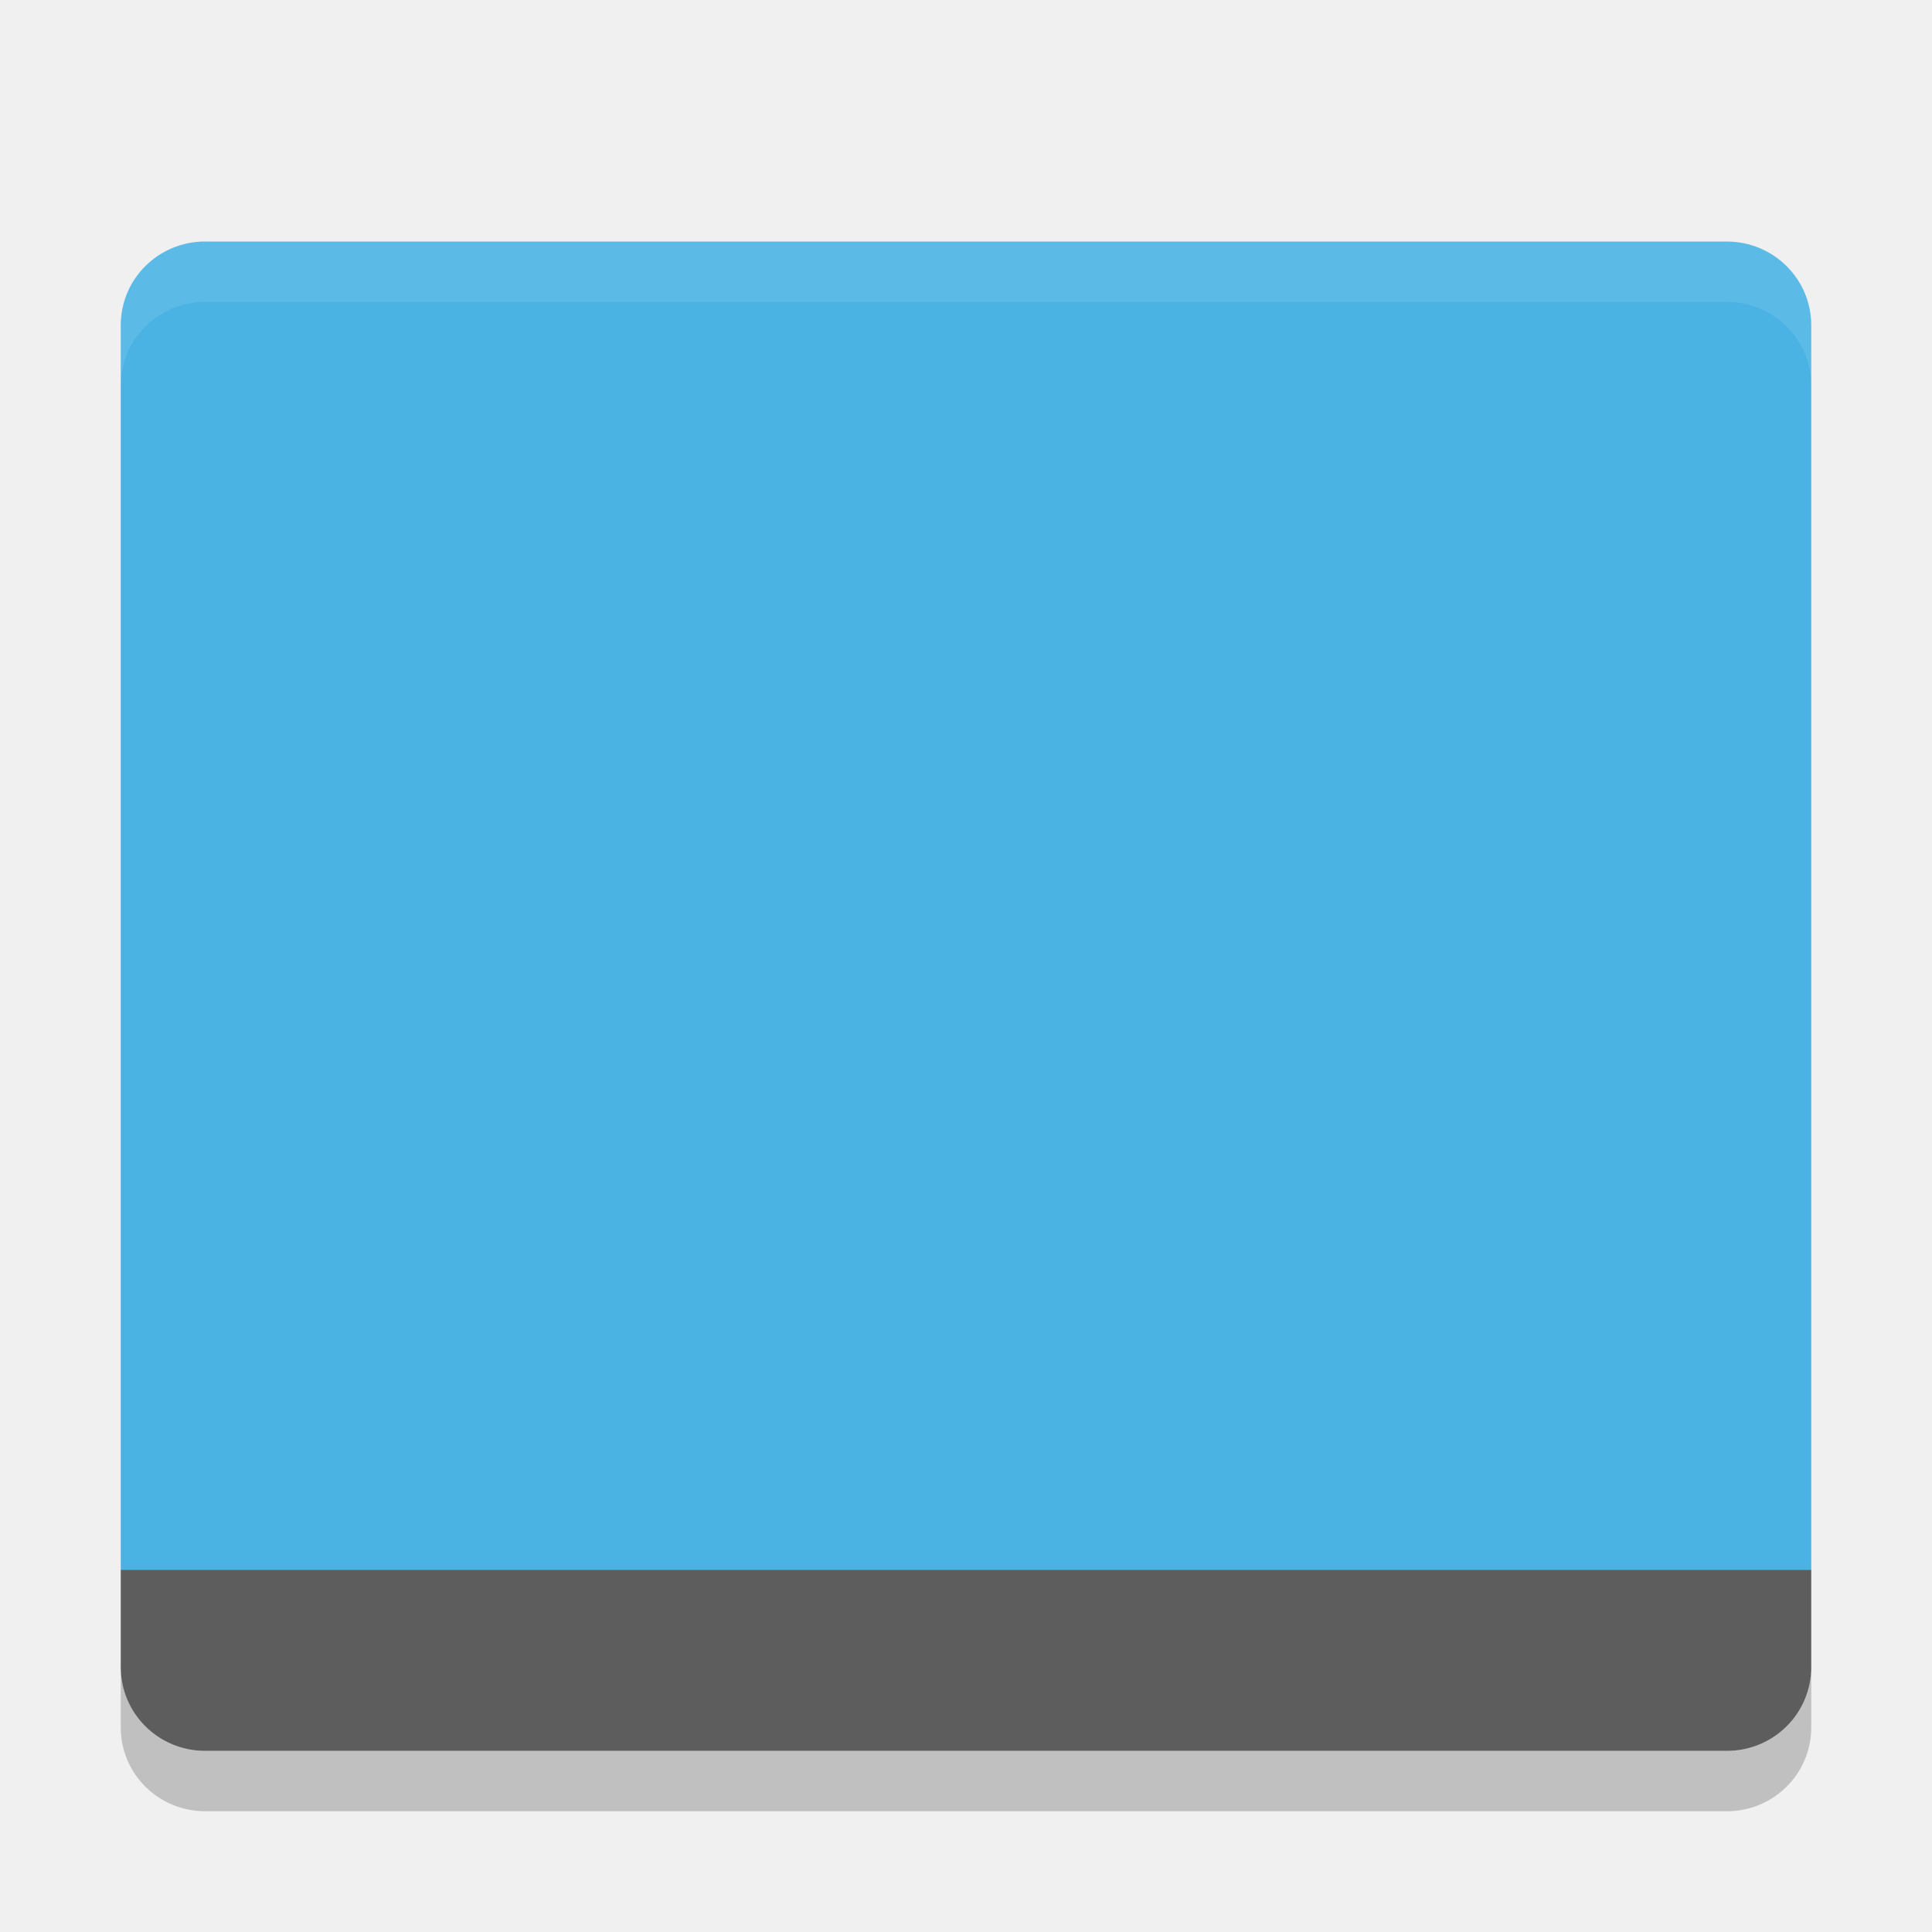
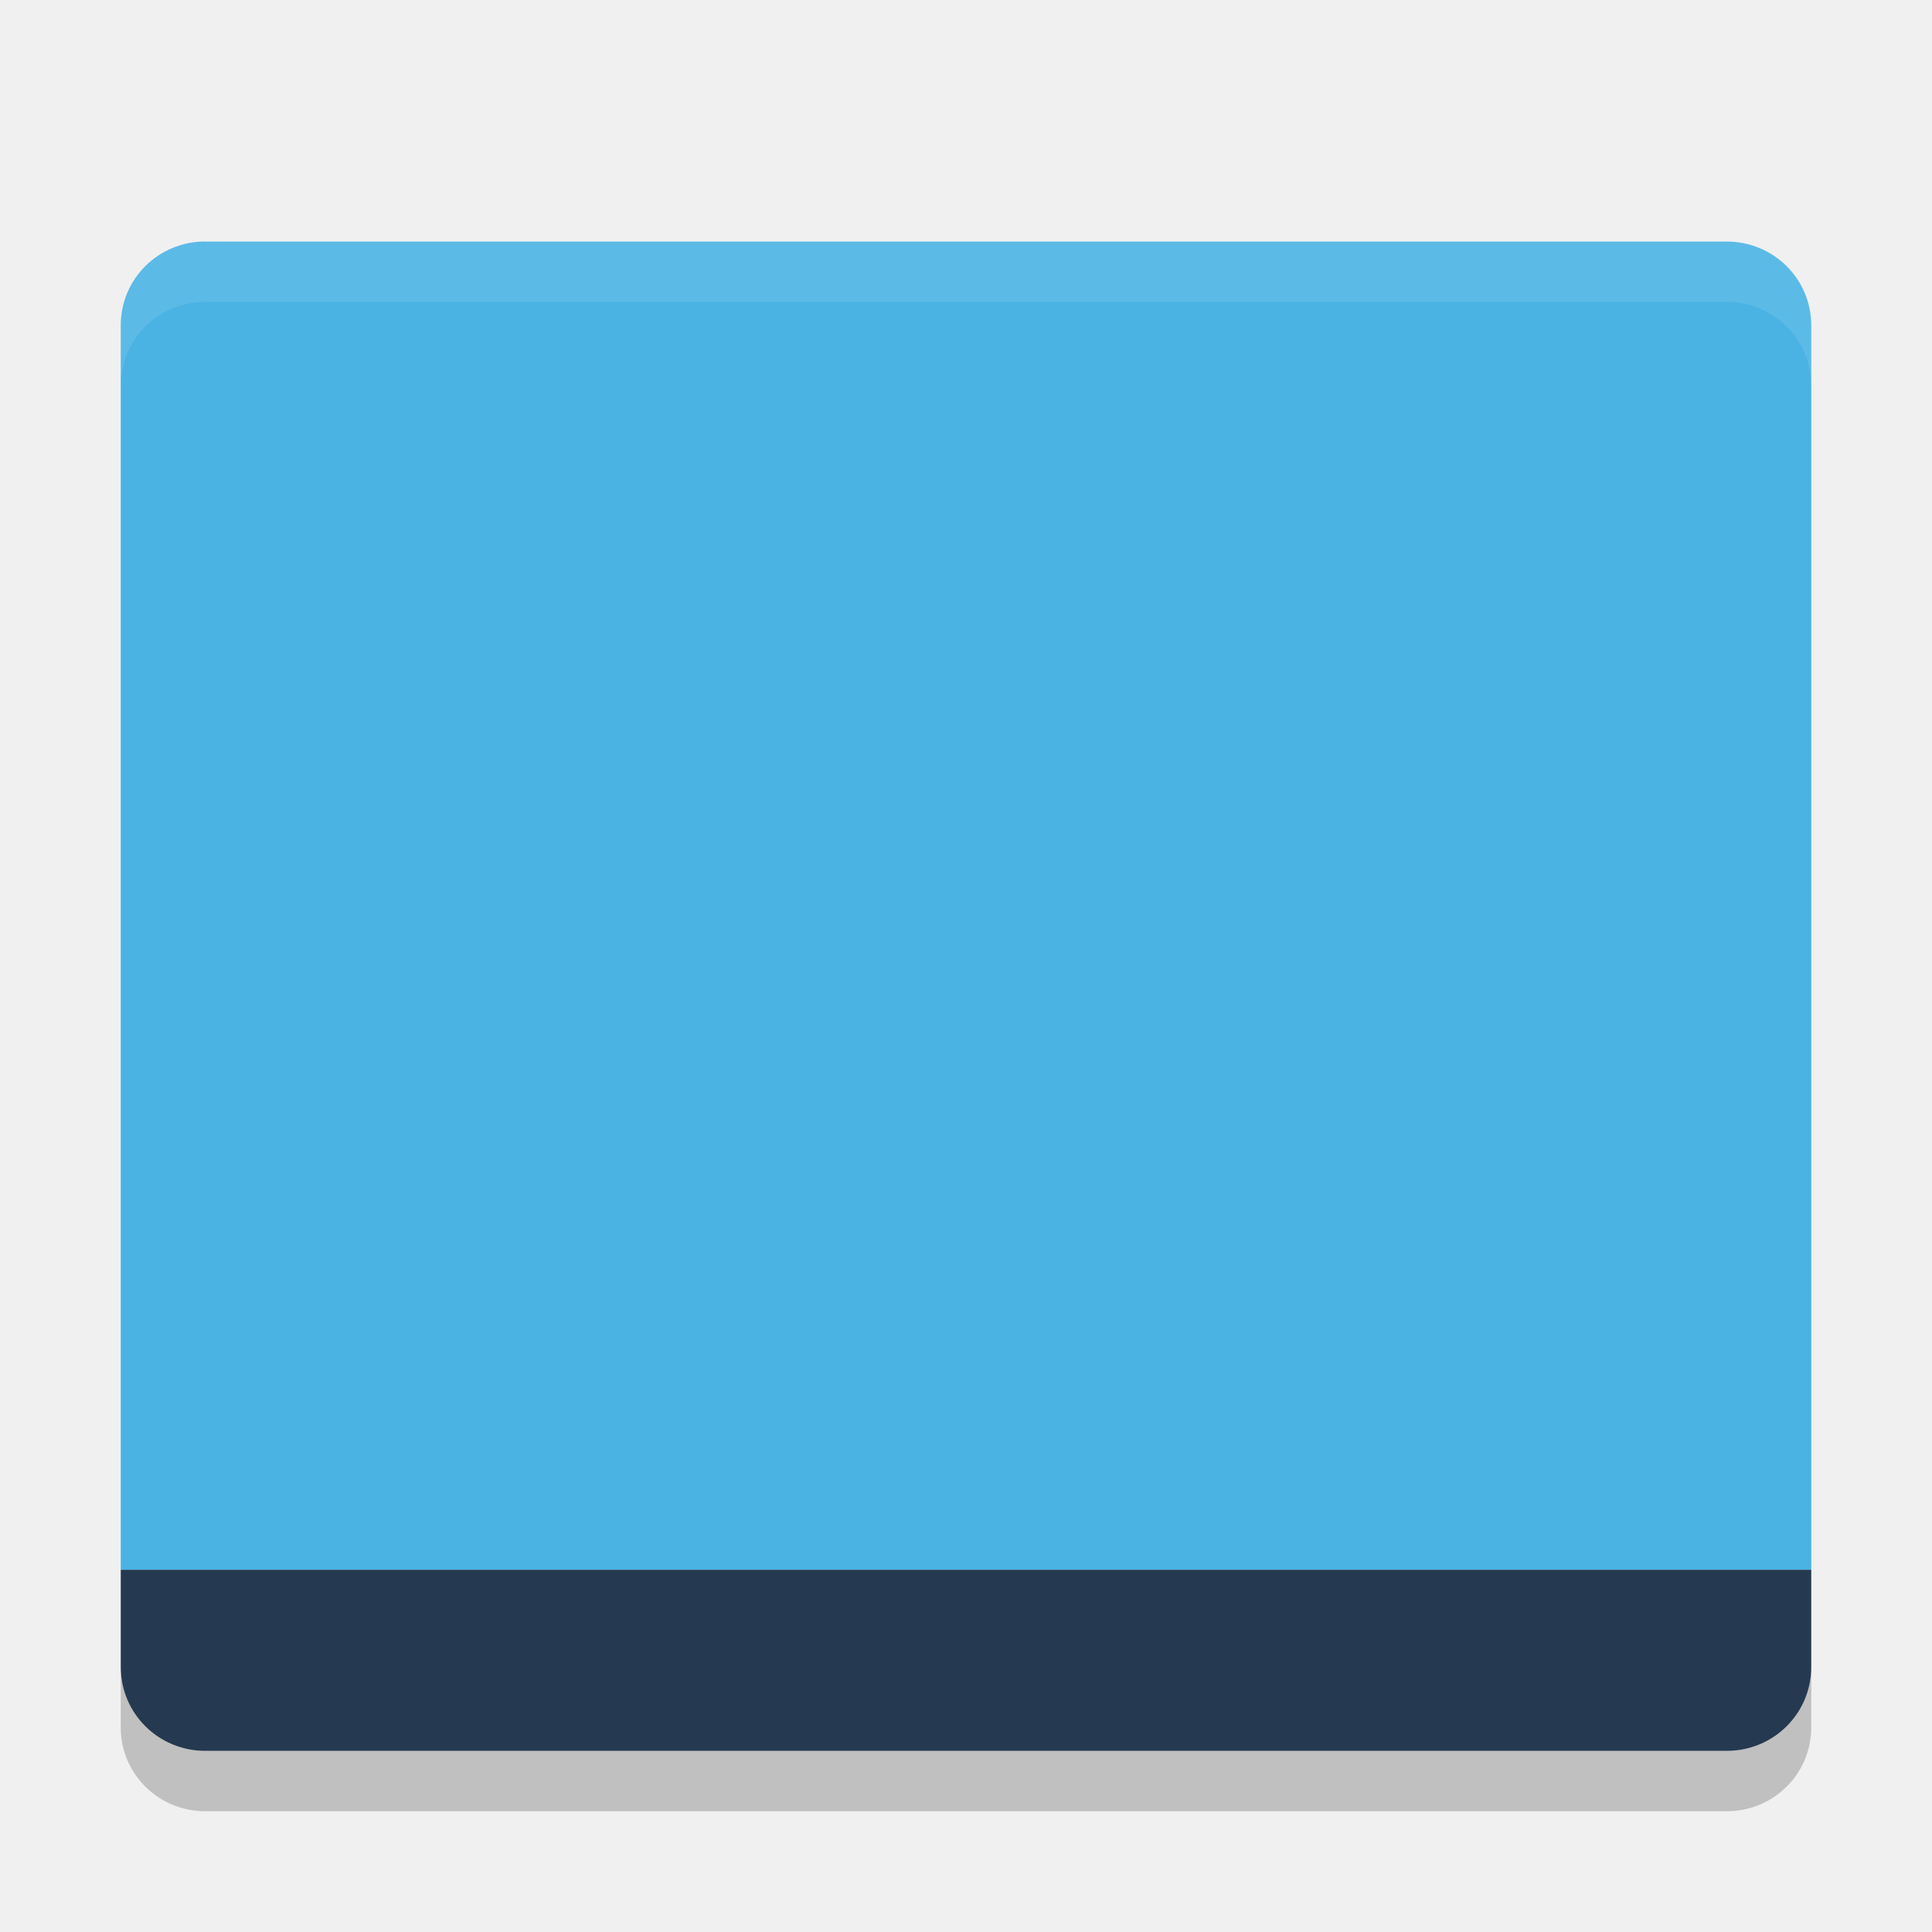
<svg xmlns="http://www.w3.org/2000/svg" id="svg4222" height="32" width="32" version="1.1" viewBox="0 0 32 32">
+   <defs id="defs10" />
  <path id="rect4203" fill="#4ab3e4" d="m3.4 4c-0.776 0-1.4 0.619-1.4 1.389v1.389 19.223h28v-19.223-1.388c0-0.769-0.625-1.389-1.4-1.389h-25.2z" />
-   <path id="rect3328" fill="#5d5d5d" d="m3.4 29c-0.776 0-1.4-0.619-1.4-1.389v-1.611h28v1.611c0 0.77-0.624 1.389-1.4 1.389z" />
+   <path id="rect3328" fill="#5d5d5d" d="m3.4 29c-0.776 0-1.4-0.619-1.4-1.389v-1.611h28v1.611c0 0.77-0.624 1.389-1.4 1.389z" style="fill:#253951;fill-opacity:1" />
  <path id="path4144" opacity=".1" fill="#fff" d="m3.4 4c-0.776 0-1.4 0.619-1.4 1.389v1c0-0.769 0.625-1.389 1.4-1.389h25.2c0.775 0 1.4 0.619 1.4 1.389v-1c0-0.769-0.625-1.389-1.4-1.389h-25.2z" />
  <path id="path4145" opacity=".2" d="m2 27.611v1c0 0.77 0.625 1.389 1.4 1.389h25.2c0.775 0 1.4-0.619 1.4-1.389v-1c0 0.77-0.625 1.389-1.4 1.389h-25.2c-0.775 0-1.4-0.619-1.4-1.389z" />
</svg>
